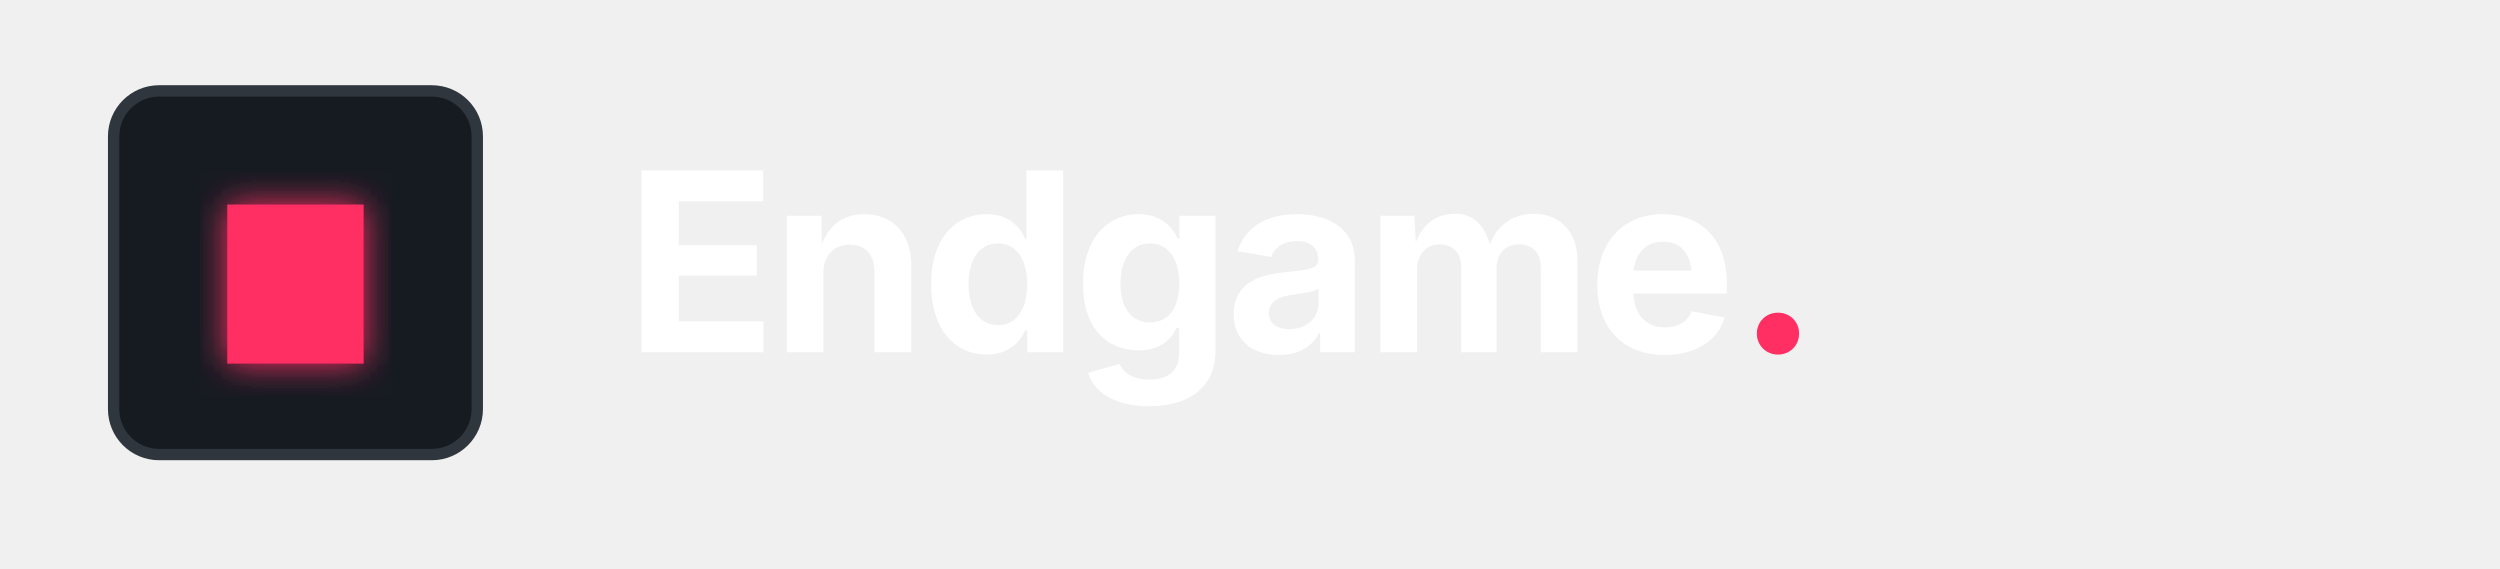
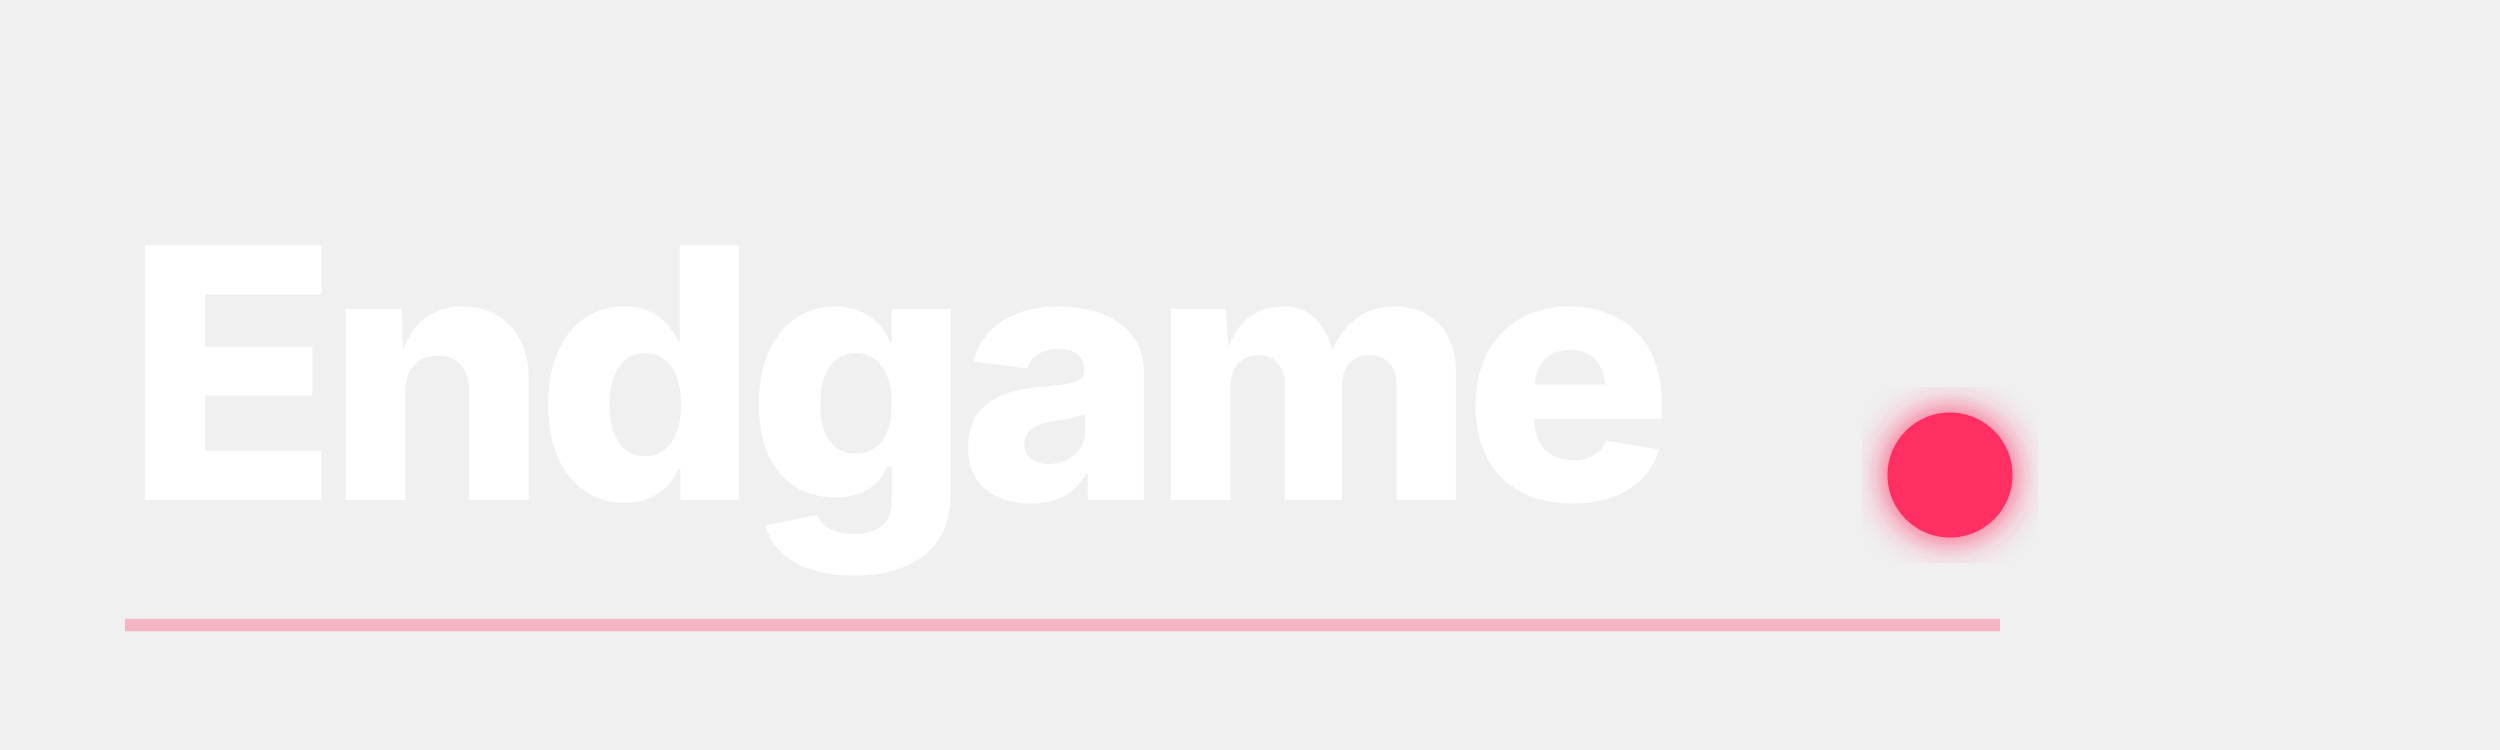
- <svg xmlns="http://www.w3.org/2000/svg" viewBox="0 0 220 50" width="220" height="50">
+ <svg xmlns="http://www.w3.org/2000/svg" viewBox="0 0 200 60">
  <defs>
-     <filter id="neonGlow" x="-20%" y="-20%" width="140%" height="140%">
+     <filter id="glow" x="-20%" y="-20%" width="140%" height="140%">
      <feGaussianBlur stdDeviation="1.5" result="coloredBlur" />
      <feMerge>
        <feMergeNode in="coloredBlur" />
        <feMergeNode in="SourceGraphic" />
      </feMerge>
    </filter>
  </defs>
-   <g transform="translate(10, 8)">
-     <rect x="0" y="0" width="32" height="32" rx="4" fill="#161b22" stroke="#30363d" stroke-width="1" />
-     <path d="M10 10 L22 10 L22 22 L10 22 Z M10 22 L22 22 L22 24 L10 24 Z" fill="#ff2e63" filter="url(#neonGlow)" />
-   </g>
-   <text x="55" y="31" font-family="'Inter', 'Segoe UI', sans-serif" font-size="22" font-weight="700" fill="#ffffff" letter-spacing="-0.5">
-     Endgame<tspan fill="#ff2e63">.</tspan>
+   <text x="10" y="40" font-family="'Poppins', 'Inter', 'Helvetica Neue', sans-serif" font-size="28" font-weight="800" fill="#ffffff" letter-spacing="-1">
+     Endgame
  </text>
+   <circle cx="156" cy="38" r="5" fill="#ff2e63" filter="url(#glow)" />
+   <line x1="10" y1="50" x2="160" y2="50" stroke="#ff2e63" stroke-width="1" stroke-opacity="0.3" />
</svg>
